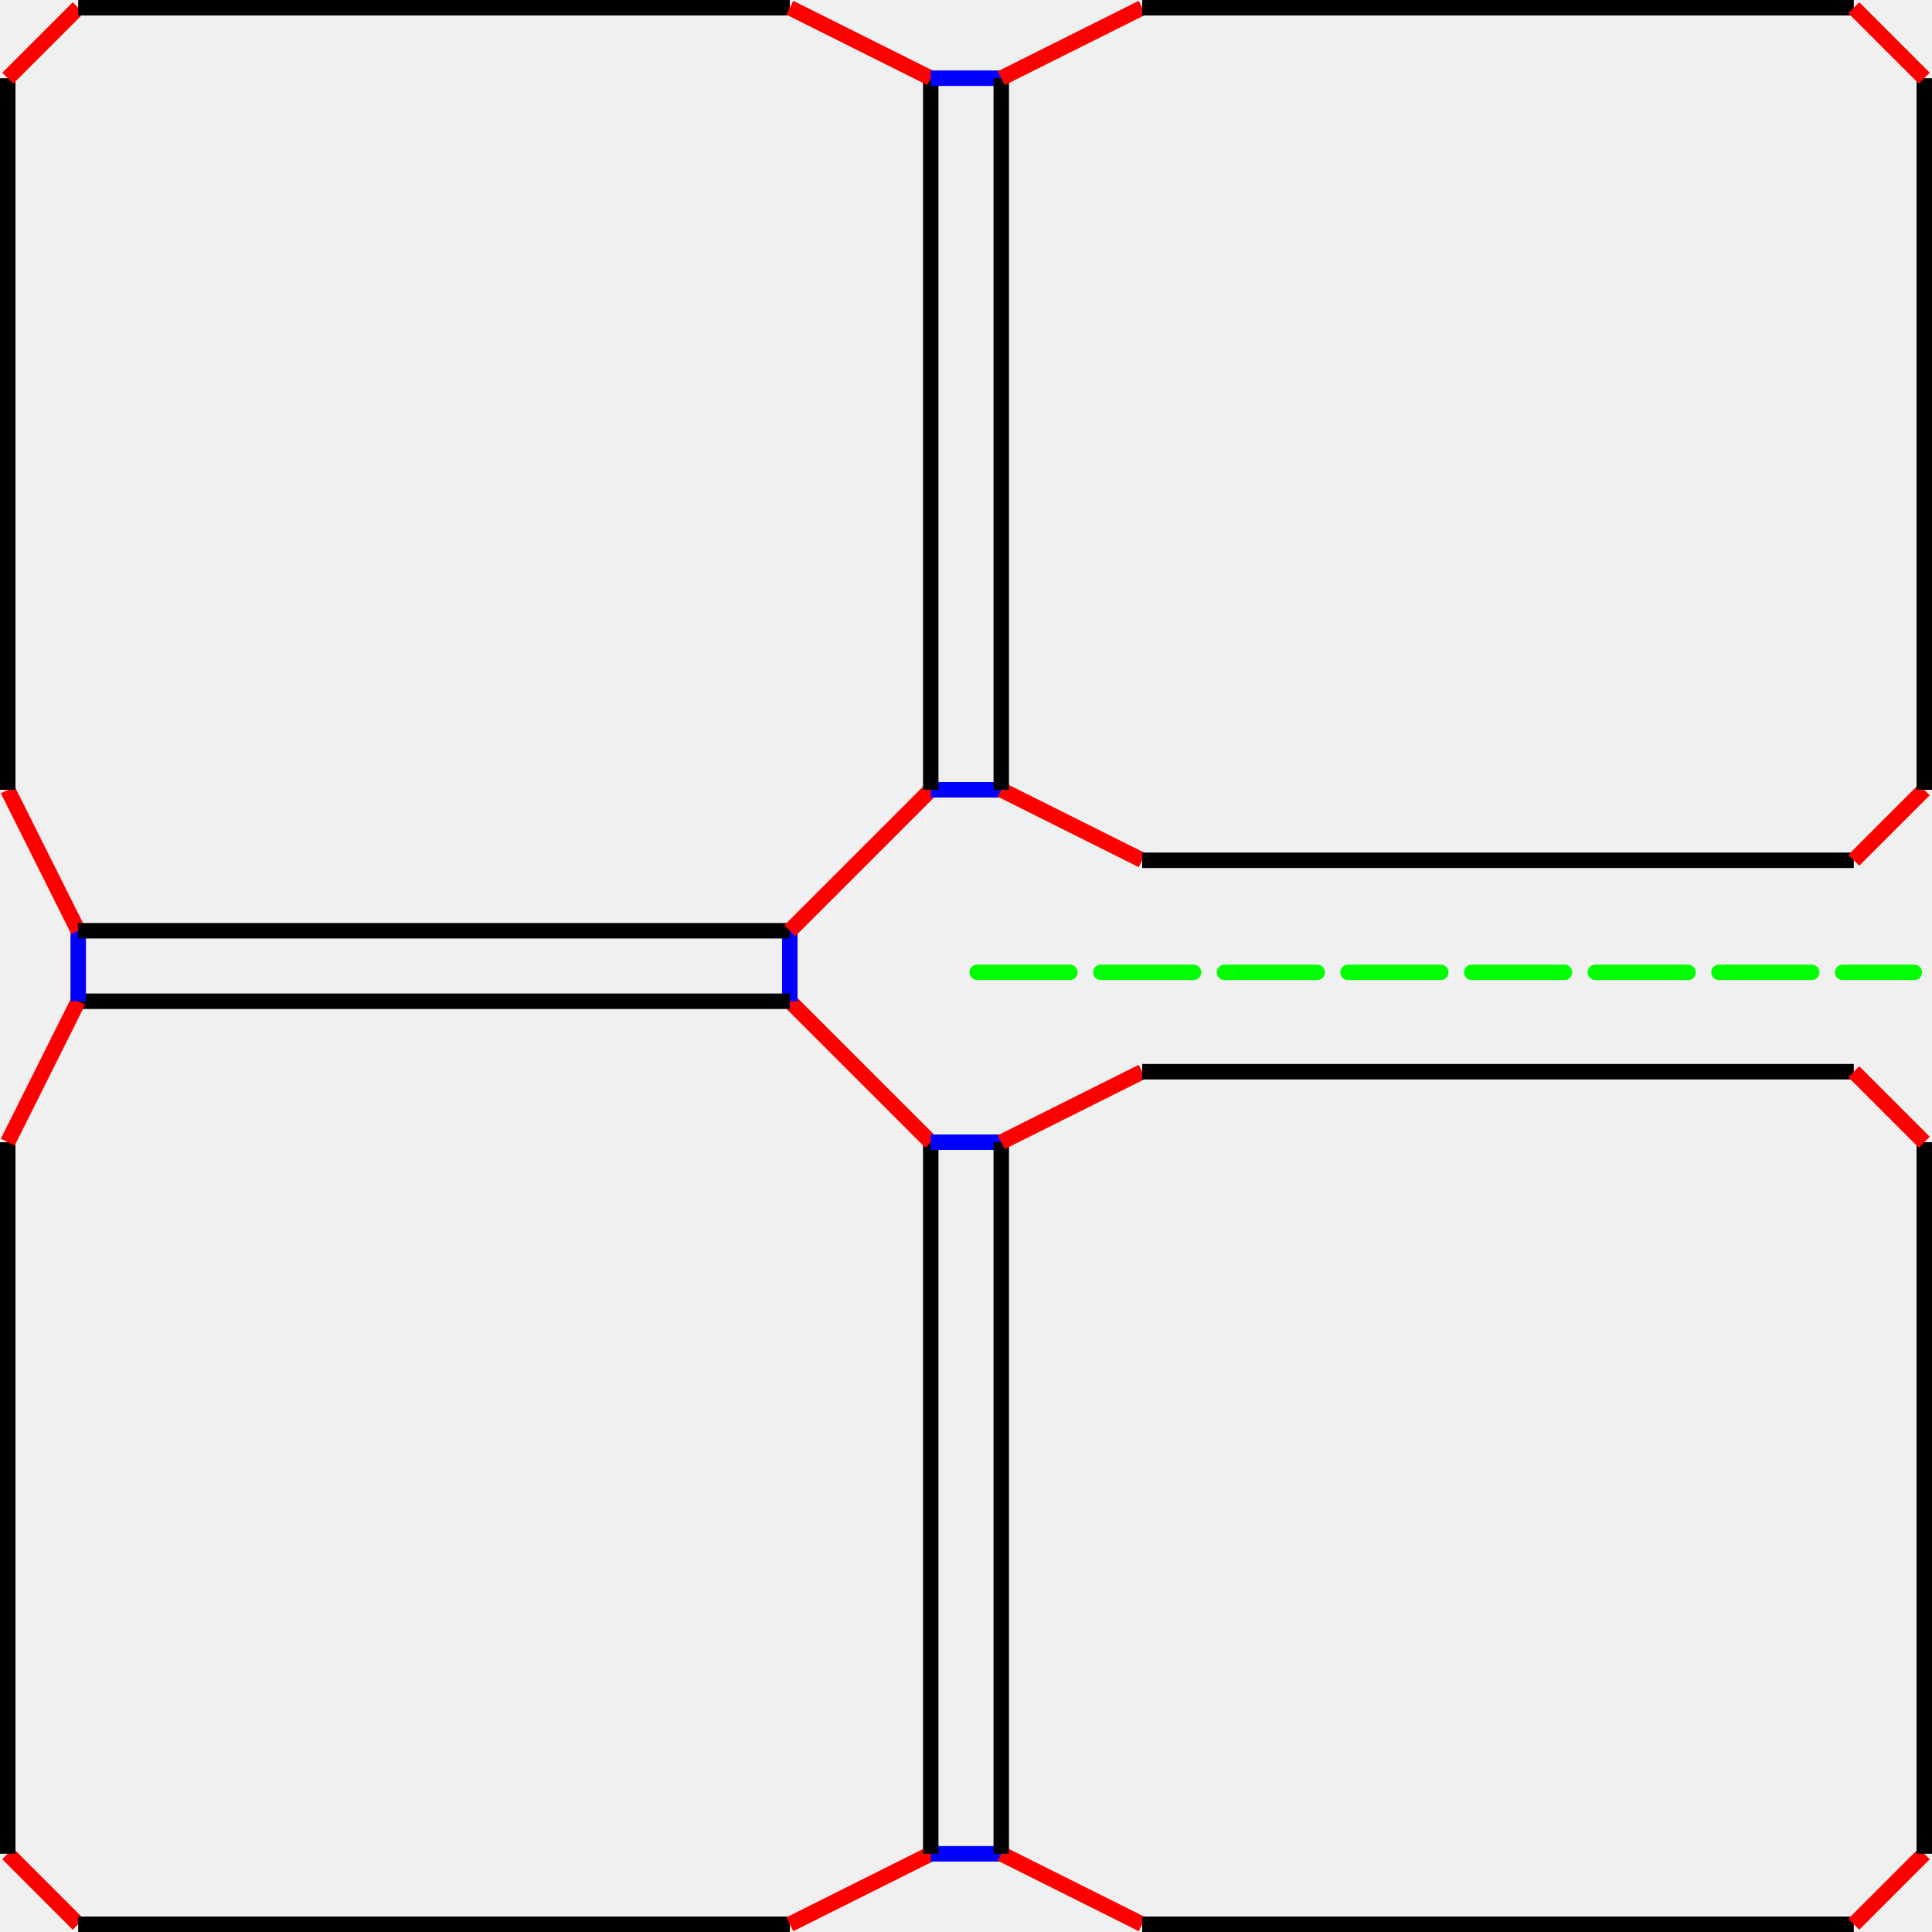
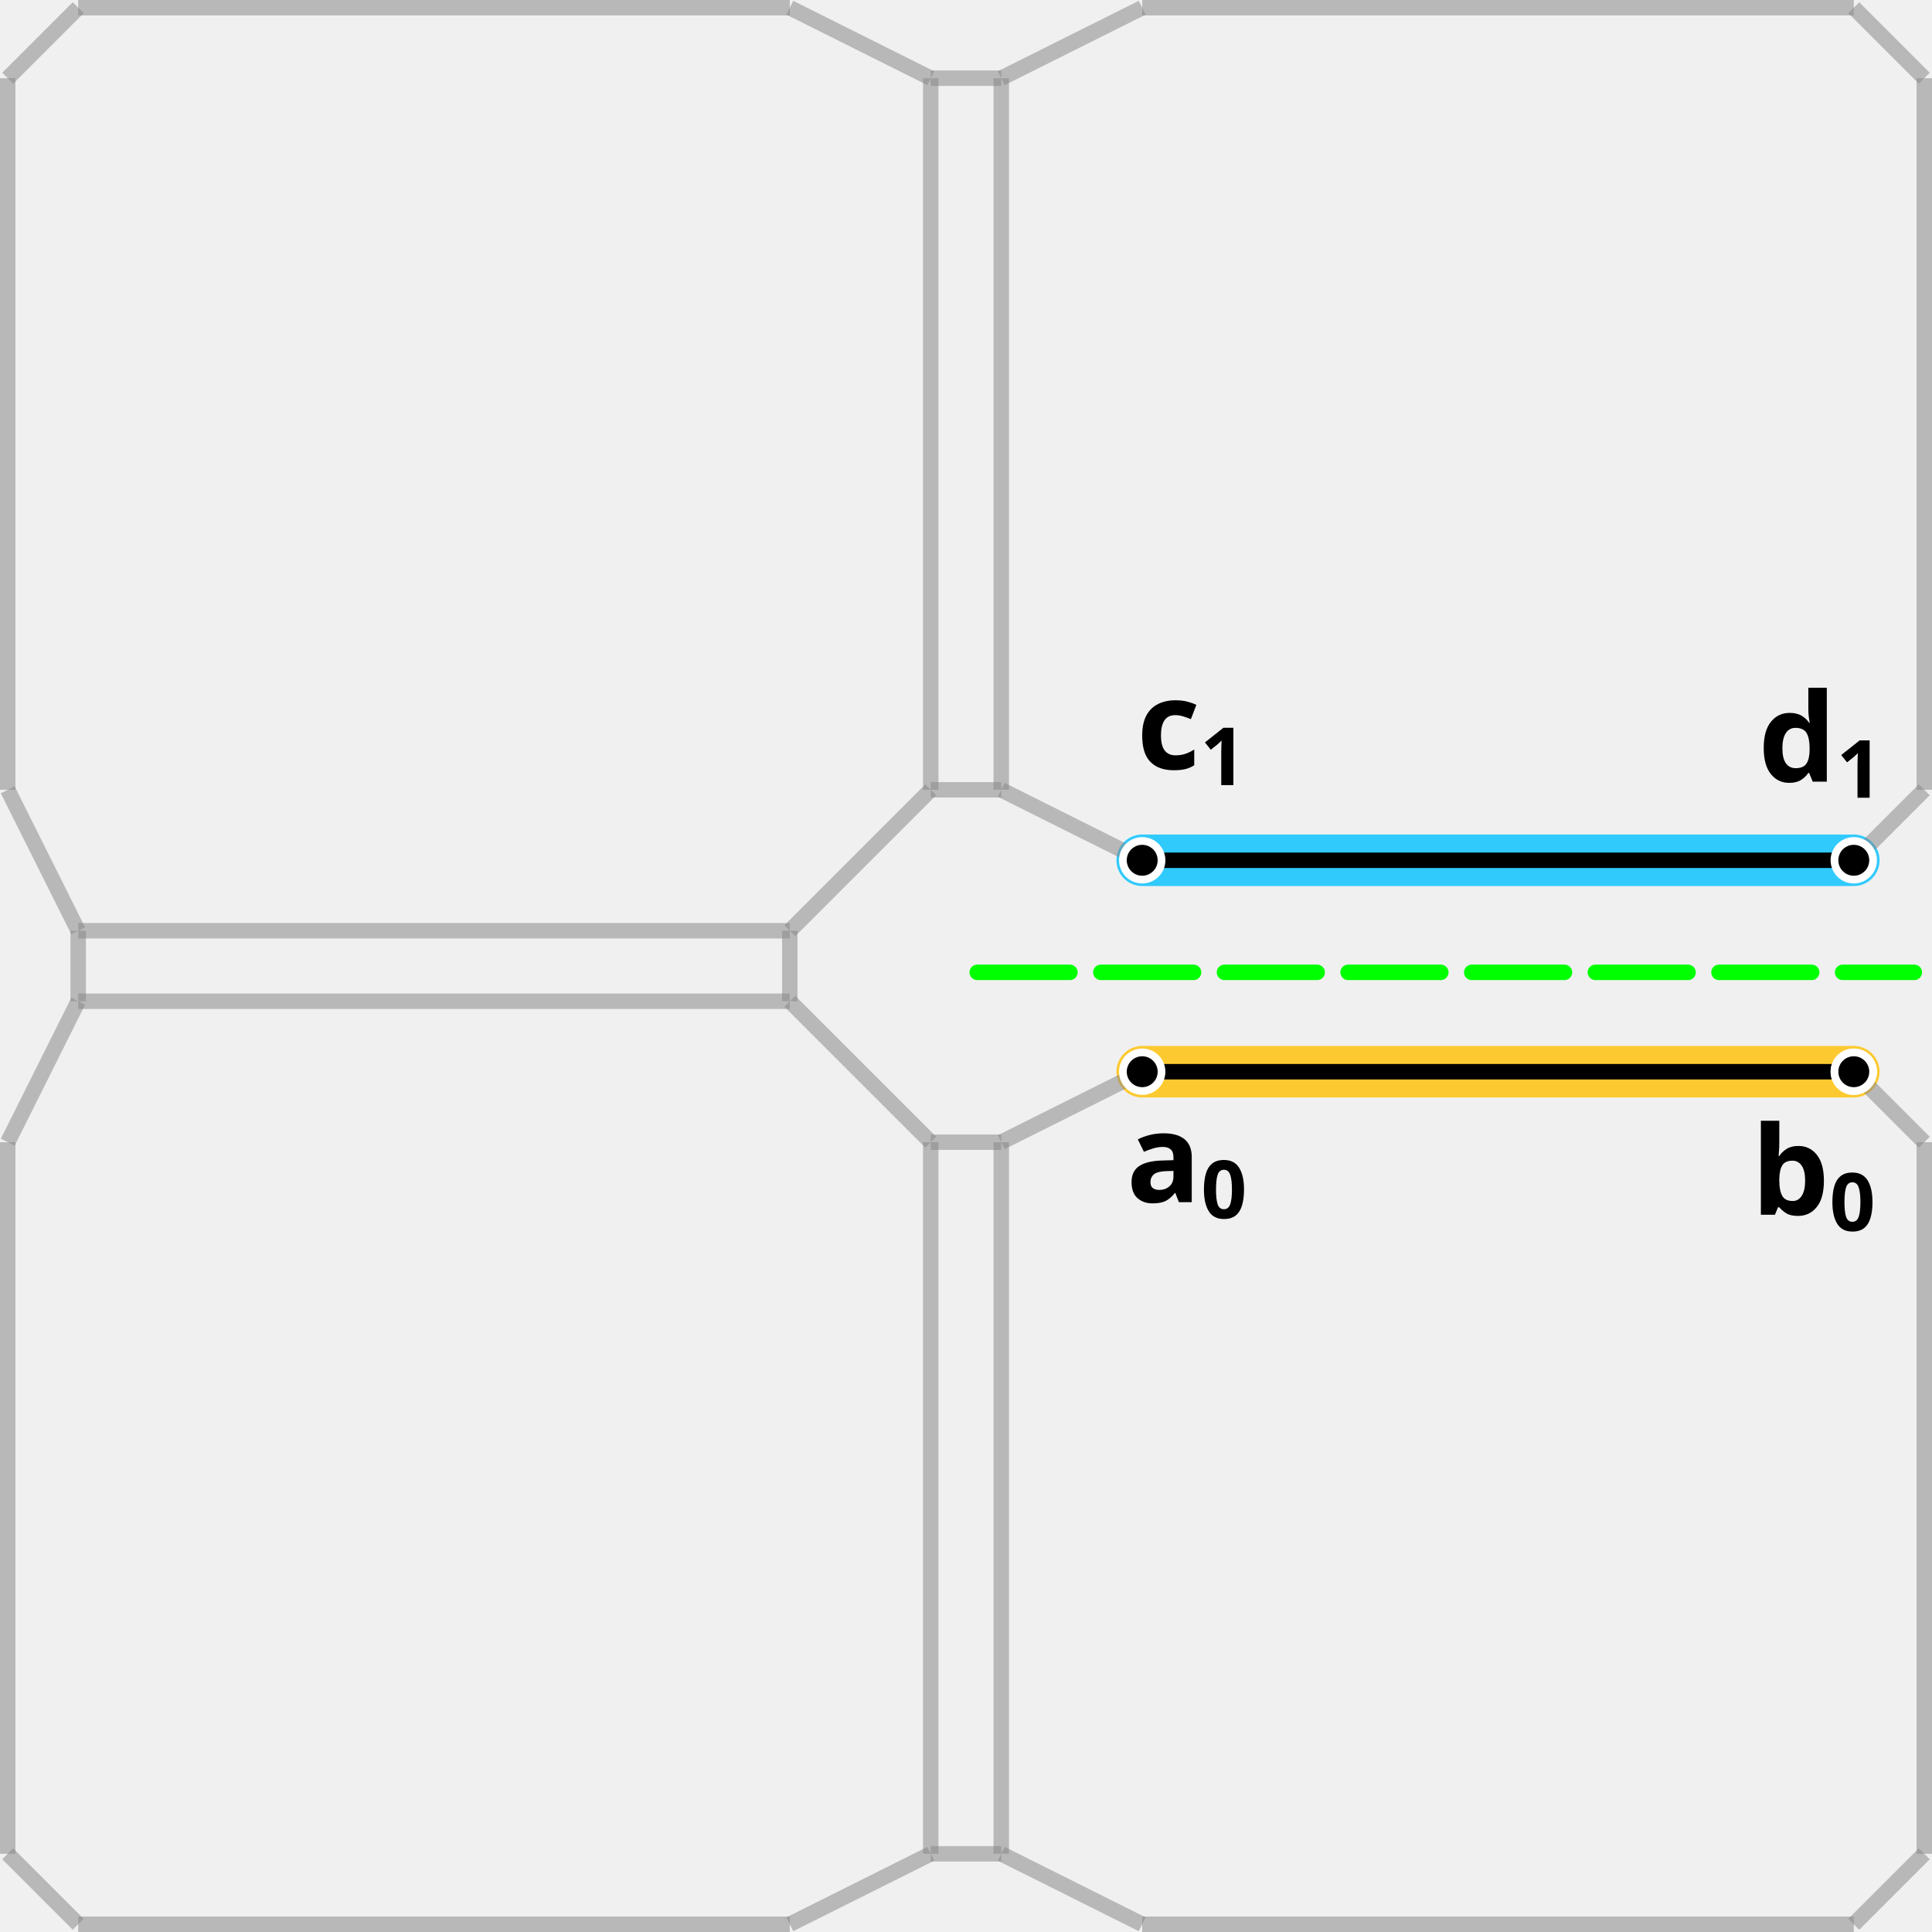
<svg xmlns="http://www.w3.org/2000/svg" height="500.075" width="500.075" version="1.1" id="svg2435">
  <defs id="defs2439">
    </defs>
-   <line x1="2" y1="479.831" x2="20.243" y2="498.075" id="link0_a1_1" stroke="#ff0000" stroke-width="4px" />
-   <line x1="2" y1="479.831" x2="2" y2="479.831" id="link0_a2_0" stroke="#0000ff" stroke-width="4px" />
-   <line x1="2" y1="479.831" x2="2" y2="479.831" id="link0_a3_0" stroke="#008000" stroke-width="4px" />
-   <line x1="2" y1="479.831" x2="2" y2="295.646" id="link0_a0_7" style="stroke:#000000;stroke-width:4px" />
-   <line x1="20.243" y1="498.075" x2="20.243" y2="498.075" id="link1_a2_1" stroke="#0000ff" stroke-width="4px" />
-   <line x1="20.243" y1="498.075" x2="20.243" y2="498.075" id="link1_a3_1" stroke="#008000" stroke-width="4px" />
-   <line x1="20.243" y1="498.075" x2="204.429" y2="498.075" id="link1_a0_2" style="stroke:#000000;stroke-width:4px" />
-   <line x1="204.429" y1="498.075" x2="240.916" y2="479.831" id="link2_a1_3" stroke="#ff0000" stroke-width="4px" />
-   <line x1="204.429" y1="498.075" x2="204.429" y2="498.075" id="link2_a2_2" stroke="#0000ff" stroke-width="4px" />
-   <line x1="204.429" y1="498.075" x2="204.429" y2="498.075" id="link2_a3_2" stroke="#008000" stroke-width="4px" />
-   <line x1="240.916" y1="479.831" x2="259.159" y2="479.831" id="link3_a2_8" stroke="#0000ff" stroke-width="4px" />
-   <line x1="240.916" y1="479.831" x2="240.916" y2="479.831" id="link3_a3_3" stroke="#008000" stroke-width="4px" />
-   <line x1="240.916" y1="479.831" x2="240.916" y2="295.646" id="link3_a0_4" style="stroke:#000000;stroke-width:4px" />
-   <line x1="240.916" y1="295.646" x2="204.429" y2="259.159" id="link4_a1_5" stroke="#ff0000" stroke-width="4px" />
-   <line x1="240.916" y1="295.646" x2="259.159" y2="295.646" id="link4_a2_12" stroke="#0000ff" stroke-width="4px" />
-   <line x1="240.916" y1="295.646" x2="240.916" y2="295.646" id="link4_a3_4" stroke="#008000" stroke-width="4px" />
-   <line x1="204.429" y1="259.159" x2="204.429" y2="240.916" id="link5_a2_20" stroke="#0000ff" stroke-width="4px" />
-   <line x1="204.429" y1="259.159" x2="204.429" y2="259.159" id="link5_a3_5" stroke="#008000" stroke-width="4px" />
-   <line x1="204.429" y1="259.159" x2="20.243" y2="259.159" id="link5_a0_6" style="stroke:#000000;stroke-width:4px" />
-   <line x1="20.243" y1="259.159" x2="2" y2="295.646" id="link6_a1_7" stroke="#ff0000" stroke-width="4px" />
-   <line x1="20.243" y1="259.159" x2="20.243" y2="240.916" id="link6_a2_16" stroke="#0000ff" stroke-width="4px" />
-   <line x1="20.243" y1="259.159" x2="20.243" y2="259.159" id="link6_a3_6" stroke="#008000" stroke-width="4px" />
-   <line x1="2" y1="295.646" x2="2" y2="295.646" id="link7_a2_7" stroke="#0000ff" stroke-width="4px" />
-   <line x1="2" y1="295.646" x2="2" y2="295.646" id="link7_a3_7" stroke="#008000" stroke-width="4px" />
-   <line x1="259.159" y1="479.831" x2="295.646" y2="498.075" id="link8_a1_9" stroke="#ff0000" stroke-width="4px" />
-   <line x1="259.159" y1="479.831" x2="259.159" y2="479.831" id="link8_a3_8" stroke="#008000" stroke-width="4px" />
-   <line x1="259.159" y1="479.831" x2="259.159" y2="295.646" id="link8_a0_12" style="stroke:#000000;stroke-width:4px" />
-   <line x1="295.646" y1="498.075" x2="295.646" y2="498.075" id="link9_a2_9" stroke="#0000ff" stroke-width="4px" />
-   <line x1="295.646" y1="498.075" x2="295.646" y2="498.075" id="link9_a3_9" stroke="#008000" stroke-width="4px" />
-   <line x1="295.646" y1="498.075" x2="479.831" y2="498.075" id="link9_a0_10" style="stroke:#000000;stroke-width:4px" />
-   <line x1="479.831" y1="498.075" x2="498.075" y2="479.831" id="link10_a1_11" stroke="#ff0000" stroke-width="4px" />
-   <line x1="479.831" y1="498.075" x2="479.831" y2="498.075" id="link10_a2_10" stroke="#0000ff" stroke-width="4px" />
-   <line x1="479.831" y1="498.075" x2="479.831" y2="498.075" id="link10_a3_10" stroke="#008000" stroke-width="4px" />
-   <line x1="498.075" y1="479.831" x2="498.075" y2="479.831" id="link11_a2_11" stroke="#0000ff" stroke-width="4px" />
-   <line x1="498.075" y1="479.831" x2="498.075" y2="479.831" id="link11_a3_11" stroke="#008000" stroke-width="4px" />
-   <line x1="498.075" y1="479.831" x2="498.075" y2="295.646" id="link11_a0_15" style="stroke:#000000;stroke-width:4px" />
-   <line x1="259.159" y1="295.646" x2="295.646" y2="277.402" id="link12_a1_13" stroke="#ff0000" stroke-width="4px" />
+   <path style="fill:#00c0ff;stroke:#ffc000;stroke-width:13.333;stroke-linecap:round;stroke-linejoin:bevel;stroke-dasharray:none;stroke-dashoffset:0;stroke-opacity:0.8;stop-color:#000000" d="m 295.646,277.402 c 61.396,0 122.791,0 184.186,0" id="path2668" />
+   <path style="fill:#00c0ff;stroke:#00c0ff;stroke-width:13.333;stroke-linecap:round;stroke-linejoin:bevel;stroke-dasharray:none;stroke-opacity:0.8;stop-color:#000000;stroke-dashoffset:0" d="m 295.646,222.672 c 61.396,0 122.791,0 184.186,0" id="path2178" />
+   <line x1="2" y1="479.831" x2="20.243" y2="498.075" id="link0_a1_1" stroke="#ff0000" stroke-width="4px" style="stroke:#888888;stroke-opacity:0.533" />
+   <line x1="2" y1="479.831" x2="2" y2="479.831" id="link0_a2_0" stroke="#0000ff" stroke-width="4px" style="stroke:#888888;stroke-opacity:0.533" />
+   <line x1="2" y1="479.831" x2="2" y2="479.831" id="link0_a3_0" stroke="#008000" stroke-width="4px" style="stroke:#888888;stroke-opacity:0.533" />
+   <line x1="2" y1="479.831" x2="2" y2="295.646" id="link0_a0_7" style="stroke:#888888;stroke-width:4px;stroke-opacity:0.533" />
+   <line x1="20.243" y1="498.075" x2="20.243" y2="498.075" id="link1_a2_1" stroke="#0000ff" stroke-width="4px" style="stroke:#888888;stroke-opacity:0.533" />
+   <line x1="20.243" y1="498.075" x2="20.243" y2="498.075" id="link1_a3_1" stroke="#008000" stroke-width="4px" style="stroke:#888888;stroke-opacity:0.533" />
+   <line x1="20.243" y1="498.075" x2="204.429" y2="498.075" id="link1_a0_2" style="stroke:#888888;stroke-width:4px;stroke-opacity:0.533" />
+   <line x1="204.429" y1="498.075" x2="240.916" y2="479.831" id="link2_a1_3" stroke="#ff0000" stroke-width="4px" style="stroke:#888888;stroke-opacity:0.533" />
+   <line x1="204.429" y1="498.075" x2="204.429" y2="498.075" id="link2_a2_2" stroke="#0000ff" stroke-width="4px" style="stroke:#888888;stroke-opacity:0.533" />
+   <line x1="204.429" y1="498.075" x2="204.429" y2="498.075" id="link2_a3_2" stroke="#008000" stroke-width="4px" style="stroke:#888888;stroke-opacity:0.533" />
+   <line x1="240.916" y1="479.831" x2="259.159" y2="479.831" id="link3_a2_8" stroke="#0000ff" stroke-width="4px" style="stroke:#888888;stroke-opacity:0.533" />
+   <line x1="240.916" y1="479.831" x2="240.916" y2="479.831" id="link3_a3_3" stroke="#008000" stroke-width="4px" style="stroke:#888888;stroke-opacity:0.533" />
+   <line x1="240.916" y1="479.831" x2="240.916" y2="295.646" id="link3_a0_4" style="stroke:#888888;stroke-width:4px;stroke-opacity:0.533" />
+   <line x1="240.916" y1="295.646" x2="204.429" y2="259.159" id="link4_a1_5" stroke="#ff0000" stroke-width="4px" style="stroke:#888888;stroke-opacity:0.533" />
+   <line x1="240.916" y1="295.646" x2="259.159" y2="295.646" id="link4_a2_12" stroke="#0000ff" stroke-width="4px" style="stroke:#888888;stroke-opacity:0.533" />
+   <line x1="240.916" y1="295.646" x2="240.916" y2="295.646" id="link4_a3_4" stroke="#008000" stroke-width="4px" style="stroke:#888888;stroke-opacity:0.533" />
+   <line x1="204.429" y1="259.159" x2="204.429" y2="240.916" id="link5_a2_20" stroke="#0000ff" stroke-width="4px" style="stroke:#888888;stroke-opacity:0.533" />
+   <line x1="204.429" y1="259.159" x2="204.429" y2="259.159" id="link5_a3_5" stroke="#008000" stroke-width="4px" style="stroke:#888888;stroke-opacity:0.533" />
+   <line x1="204.429" y1="259.159" x2="20.243" y2="259.159" id="link5_a0_6" style="stroke:#888888;stroke-width:4px;stroke-opacity:0.533" />
+   <line x1="20.243" y1="259.159" x2="2" y2="295.646" id="link6_a1_7" stroke="#ff0000" stroke-width="4px" style="stroke:#888888;stroke-opacity:0.533" />
+   <line x1="20.243" y1="259.159" x2="20.243" y2="240.916" id="link6_a2_16" stroke="#0000ff" stroke-width="4px" style="stroke:#888888;stroke-opacity:0.533" />
+   <line x1="20.243" y1="259.159" x2="20.243" y2="259.159" id="link6_a3_6" stroke="#008000" stroke-width="4px" style="stroke:#888888;stroke-opacity:0.533" />
+   <line x1="2" y1="295.646" x2="2" y2="295.646" id="link7_a2_7" stroke="#0000ff" stroke-width="4px" style="stroke:#888888;stroke-opacity:0.533" />
+   <line x1="2" y1="295.646" x2="2" y2="295.646" id="link7_a3_7" stroke="#008000" stroke-width="4px" style="stroke:#888888;stroke-opacity:0.533" />
+   <line x1="259.159" y1="479.831" x2="295.646" y2="498.075" id="link8_a1_9" stroke="#ff0000" stroke-width="4px" style="stroke:#888888;stroke-opacity:0.533" />
+   <line x1="259.159" y1="479.831" x2="259.159" y2="479.831" id="link8_a3_8" stroke="#008000" stroke-width="4px" style="stroke:#888888;stroke-opacity:0.533" />
+   <line x1="259.159" y1="479.831" x2="259.159" y2="295.646" id="link8_a0_12" style="stroke:#888888;stroke-width:4px;stroke-opacity:0.533" />
+   <line x1="295.646" y1="498.075" x2="295.646" y2="498.075" id="link9_a2_9" stroke="#0000ff" stroke-width="4px" style="stroke:#888888;stroke-opacity:0.533" />
+   <line x1="295.646" y1="498.075" x2="295.646" y2="498.075" id="link9_a3_9" stroke="#008000" stroke-width="4px" style="stroke:#888888;stroke-opacity:0.533" />
+   <line x1="295.646" y1="498.075" x2="479.831" y2="498.075" id="link9_a0_10" style="stroke:#888888;stroke-width:4px;stroke-opacity:0.533" />
+   <line x1="479.831" y1="498.075" x2="498.075" y2="479.831" id="link10_a1_11" stroke="#ff0000" stroke-width="4px" style="stroke:#888888;stroke-opacity:0.533" />
+   <line x1="479.831" y1="498.075" x2="479.831" y2="498.075" id="link10_a2_10" stroke="#0000ff" stroke-width="4px" style="stroke:#888888;stroke-opacity:0.533" />
+   <line x1="479.831" y1="498.075" x2="479.831" y2="498.075" id="link10_a3_10" stroke="#008000" stroke-width="4px" style="stroke:#888888;stroke-opacity:0.533" />
+   <line x1="498.075" y1="479.831" x2="498.075" y2="479.831" id="link11_a2_11" stroke="#0000ff" stroke-width="4px" style="stroke:#888888;stroke-opacity:0.533" />
+   <line x1="498.075" y1="479.831" x2="498.075" y2="479.831" id="link11_a3_11" stroke="#008000" stroke-width="4px" style="stroke:#888888;stroke-opacity:0.533" />
+   <line x1="498.075" y1="479.831" x2="498.075" y2="295.646" id="link11_a0_15" style="stroke:#888888;stroke-width:4px;stroke-opacity:0.533" />
+   <line x1="259.159" y1="295.646" x2="295.646" y2="277.402" id="link12_a1_13" stroke="#ff0000" stroke-width="4px" style="stroke:#888888;stroke-opacity:0.533" />
  <line x1="259.159" y1="295.646" x2="259.159" y2="295.646" id="link12_a3_12" stroke="#008000" stroke-width="4px" />
  <line x1="295.646" y1="277.402" x2="295.646" y2="277.402" id="link13_a2_13" stroke="#0000ff" stroke-width="4px" />
  <line x1="295.646" y1="277.402" x2="295.646" y2="277.402" id="link13_a3_13" stroke="#008000" stroke-width="4px" />
  <line x1="295.646" y1="277.402" x2="479.831" y2="277.402" id="link13_a0_14" style="stroke:#000000;stroke-width:4px" />
-   <line x1="479.831" y1="277.402" x2="498.075" y2="295.646" id="link14_a1_15" stroke="#ff0000" stroke-width="4px" />
+   <line x1="479.831" y1="277.402" x2="498.075" y2="295.646" id="link14_a1_15" stroke="#ff0000" stroke-width="4px" style="stroke:#888888;stroke-opacity:0.533" />
  <line x1="479.831" y1="277.402" x2="479.831" y2="277.402" id="link14_a2_14" stroke="#0000ff" stroke-width="4px" />
  <line x1="479.831" y1="277.402" x2="479.831" y2="277.402" id="link14_a3_14" stroke="#008000" stroke-width="4px" />
  <line x1="498.075" y1="295.646" x2="498.075" y2="295.646" id="link15_a2_15" stroke="#0000ff" stroke-width="4px" />
  <line x1="498.075" y1="295.646" x2="498.075" y2="295.646" id="link15_a3_15" stroke="#008000" stroke-width="4px" />
-   <line x1="20.243" y1="240.916" x2="2" y2="204.429" id="link16_a1_17" stroke="#ff0000" stroke-width="4px" />
-   <line x1="20.243" y1="240.916" x2="20.243" y2="240.916" id="link16_a3_16" stroke="#008000" stroke-width="4px" />
-   <line x1="20.243" y1="240.916" x2="204.429" y2="240.916" id="link16_a0_20" style="stroke:#000000;stroke-width:4px" />
-   <line x1="2" y1="204.429" x2="2" y2="204.429" id="link17_a2_17" stroke="#0000ff" stroke-width="4px" />
-   <line x1="2" y1="204.429" x2="2" y2="204.429" id="link17_a3_17" stroke="#008000" stroke-width="4px" />
-   <line x1="2" y1="204.429" x2="2" y2="20.243" id="link17_a0_18" style="stroke:#000000;stroke-width:4px" />
-   <line x1="2" y1="20.243" x2="20.243" y2="2" id="link18_a1_19" stroke="#ff0000" stroke-width="4px" />
-   <line x1="2" y1="20.243" x2="2" y2="20.243" id="link18_a2_18" stroke="#0000ff" stroke-width="4px" />
-   <line x1="2" y1="20.243" x2="2" y2="20.243" id="link18_a3_18" stroke="#008000" stroke-width="4px" />
-   <line x1="20.243" y1="2" x2="20.243" y2="2" id="link19_a2_19" stroke="#0000ff" stroke-width="4px" />
-   <line x1="20.243" y1="2" x2="20.243" y2="2" id="link19_a3_19" stroke="#008000" stroke-width="4px" />
-   <line x1="20.243" y1="2" x2="204.429" y2="2" id="link19_a0_23" style="stroke:#000000;stroke-width:4px" />
-   <line x1="204.429" y1="240.916" x2="240.916" y2="204.429" id="link20_a1_21" stroke="#ff0000" stroke-width="4px" />
-   <line x1="204.429" y1="240.916" x2="204.429" y2="240.916" id="link20_a3_20" stroke="#008000" stroke-width="4px" />
-   <line x1="240.916" y1="204.429" x2="259.159" y2="204.429" id="link21_a2_24" stroke="#0000ff" stroke-width="4px" />
-   <line x1="240.916" y1="204.429" x2="240.916" y2="204.429" id="link21_a3_21" stroke="#008000" stroke-width="4px" />
-   <line x1="240.916" y1="204.429" x2="240.916" y2="20.243" id="link21_a0_22" style="stroke:#000000;stroke-width:4px" />
-   <line x1="240.916" y1="20.243" x2="204.429" y2="2" id="link22_a1_23" stroke="#ff0000" stroke-width="4px" />
-   <line x1="240.916" y1="20.243" x2="259.159" y2="20.243" id="link22_a2_28" stroke="#0000ff" stroke-width="4px" />
-   <line x1="240.916" y1="20.243" x2="240.916" y2="20.243" id="link22_a3_22" stroke="#008000" stroke-width="4px" />
-   <line x1="204.429" y1="2" x2="204.429" y2="2" id="link23_a2_23" stroke="#0000ff" stroke-width="4px" />
-   <line x1="204.429" y1="2" x2="204.429" y2="2" id="link23_a3_23" stroke="#008000" stroke-width="4px" />
-   <line x1="259.159" y1="204.429" x2="295.646" y2="222.672" id="link24_a1_25" stroke="#ff0000" stroke-width="4px" />
+   <line x1="20.243" y1="240.916" x2="2" y2="204.429" id="link16_a1_17" stroke="#ff0000" stroke-width="4px" style="stroke:#888888;stroke-opacity:0.533" />
+   <line x1="20.243" y1="240.916" x2="20.243" y2="240.916" id="link16_a3_16" stroke="#008000" stroke-width="4px" style="stroke:#888888;stroke-opacity:0.533" />
+   <line x1="20.243" y1="240.916" x2="204.429" y2="240.916" id="link16_a0_20" style="stroke:#888888;stroke-width:4px;stroke-opacity:0.533" />
+   <line x1="2" y1="204.429" x2="2" y2="204.429" id="link17_a2_17" stroke="#0000ff" stroke-width="4px" style="stroke:#888888;stroke-opacity:0.533" />
+   <line x1="2" y1="204.429" x2="2" y2="204.429" id="link17_a3_17" stroke="#008000" stroke-width="4px" style="stroke:#888888;stroke-opacity:0.533" />
+   <line x1="2" y1="204.429" x2="2" y2="20.243" id="link17_a0_18" style="stroke:#888888;stroke-width:4px;stroke-opacity:0.533" />
+   <line x1="2" y1="20.243" x2="20.243" y2="2" id="link18_a1_19" stroke="#ff0000" stroke-width="4px" style="stroke:#888888;stroke-opacity:0.533" />
+   <line x1="2" y1="20.243" x2="2" y2="20.243" id="link18_a2_18" stroke="#0000ff" stroke-width="4px" style="stroke:#888888;stroke-opacity:0.533" />
+   <line x1="2" y1="20.243" x2="2" y2="20.243" id="link18_a3_18" stroke="#008000" stroke-width="4px" style="stroke:#888888;stroke-opacity:0.533" />
+   <line x1="20.243" y1="2" x2="20.243" y2="2" id="link19_a2_19" stroke="#0000ff" stroke-width="4px" style="stroke:#888888;stroke-opacity:0.533" />
+   <line x1="20.243" y1="2" x2="20.243" y2="2" id="link19_a3_19" stroke="#008000" stroke-width="4px" style="stroke:#888888;stroke-opacity:0.533" />
+   <line x1="20.243" y1="2" x2="204.429" y2="2" id="link19_a0_23" style="stroke:#888888;stroke-width:4px;stroke-opacity:0.533" />
+   <line x1="204.429" y1="240.916" x2="240.916" y2="204.429" id="link20_a1_21" stroke="#ff0000" stroke-width="4px" style="stroke:#888888;stroke-opacity:0.533" />
+   <line x1="204.429" y1="240.916" x2="204.429" y2="240.916" id="link20_a3_20" stroke="#008000" stroke-width="4px" style="stroke:#888888;stroke-opacity:0.533" />
+   <line x1="240.916" y1="204.429" x2="259.159" y2="204.429" id="link21_a2_24" stroke="#0000ff" stroke-width="4px" style="stroke:#888888;stroke-opacity:0.533" />
+   <line x1="240.916" y1="204.429" x2="240.916" y2="204.429" id="link21_a3_21" stroke="#008000" stroke-width="4px" style="stroke:#888888;stroke-opacity:0.533" />
+   <line x1="240.916" y1="204.429" x2="240.916" y2="20.243" id="link21_a0_22" style="stroke:#888888;stroke-width:4px;stroke-opacity:0.533" />
+   <line x1="240.916" y1="20.243" x2="204.429" y2="2" id="link22_a1_23" stroke="#ff0000" stroke-width="4px" style="stroke:#888888;stroke-opacity:0.533" />
+   <line x1="240.916" y1="20.243" x2="259.159" y2="20.243" id="link22_a2_28" stroke="#0000ff" stroke-width="4px" style="stroke:#888888;stroke-opacity:0.533" />
+   <line x1="240.916" y1="20.243" x2="240.916" y2="20.243" id="link22_a3_22" stroke="#008000" stroke-width="4px" style="stroke:#888888;stroke-opacity:0.533" />
+   <line x1="204.429" y1="2" x2="204.429" y2="2" id="link23_a2_23" stroke="#0000ff" stroke-width="4px" style="stroke:#888888;stroke-opacity:0.533" />
+   <line x1="204.429" y1="2" x2="204.429" y2="2" id="link23_a3_23" stroke="#008000" stroke-width="4px" style="stroke:#888888;stroke-opacity:0.533" />
+   <line x1="259.159" y1="204.429" x2="295.646" y2="222.672" id="link24_a1_25" stroke="#ff0000" stroke-width="4px" style="stroke:#888888;stroke-opacity:0.533" />
  <line x1="259.159" y1="204.429" x2="259.159" y2="204.429" id="link24_a3_24" stroke="#008000" stroke-width="4px" />
-   <line x1="259.159" y1="204.429" x2="259.159" y2="20.243" id="link24_a0_28" style="stroke:#000000;stroke-width:4px" />
+   <line x1="259.159" y1="204.429" x2="259.159" y2="20.243" id="link24_a0_28" style="stroke:#888888;stroke-width:4px;stroke-opacity:0.533" />
  <line x1="295.646" y1="222.672" x2="295.646" y2="222.672" id="link25_a2_25" stroke="#0000ff" stroke-width="4px" />
  <line x1="295.646" y1="222.672" x2="295.646" y2="222.672" id="link25_a3_25" stroke="#008000" stroke-width="4px" />
  <line x1="295.646" y1="222.672" x2="479.831" y2="222.672" id="link25_a0_26" style="stroke:#000000;stroke-width:4px" />
-   <line x1="479.831" y1="222.672" x2="498.075" y2="204.429" id="link26_a1_27" stroke="#ff0000" stroke-width="4px" />
+   <line x1="479.831" y1="222.672" x2="498.075" y2="204.429" id="link26_a1_27" stroke="#ff0000" stroke-width="4px" style="stroke:#888888;stroke-opacity:0.533" />
  <line x1="479.831" y1="222.672" x2="479.831" y2="222.672" id="link26_a2_26" stroke="#0000ff" stroke-width="4px" />
  <line x1="479.831" y1="222.672" x2="479.831" y2="222.672" id="link26_a3_26" stroke="#008000" stroke-width="4px" />
  <line x1="498.075" y1="204.429" x2="498.075" y2="204.429" id="link27_a2_27" stroke="#0000ff" stroke-width="4px" />
  <line x1="498.075" y1="204.429" x2="498.075" y2="204.429" id="link27_a3_27" stroke="#008000" stroke-width="4px" />
-   <line x1="498.075" y1="204.429" x2="498.075" y2="20.243" id="link27_a0_31" style="stroke:#000000;stroke-width:4px" />
-   <line x1="259.159" y1="20.243" x2="295.646" y2="2" id="link28_a1_29" stroke="#ff0000" stroke-width="4px" />
-   <line x1="259.159" y1="20.243" x2="259.159" y2="20.243" id="link28_a3_28" stroke="#008000" stroke-width="4px" />
-   <line x1="295.646" y1="2" x2="295.646" y2="2" id="link29_a2_29" stroke="#0000ff" stroke-width="4px" />
-   <line x1="295.646" y1="2" x2="295.646" y2="2" id="link29_a3_29" stroke="#008000" stroke-width="4px" />
-   <line x1="295.646" y1="2" x2="479.831" y2="2" id="link29_a0_30" style="stroke:#000000;stroke-width:4px" />
-   <line x1="479.831" y1="2" x2="498.075" y2="20.243" id="link30_a1_31" stroke="#ff0000" stroke-width="4px" />
-   <line x1="479.831" y1="2" x2="479.831" y2="2" id="link30_a2_30" stroke="#0000ff" stroke-width="4px" />
-   <line x1="479.831" y1="2" x2="479.831" y2="2" id="link30_a3_30" stroke="#008000" stroke-width="4px" />
-   <line x1="498.075" y1="20.243" x2="498.075" y2="20.243" id="link31_a2_31" stroke="#0000ff" stroke-width="4px" />
-   <line x1="498.075" y1="20.243" x2="498.075" y2="20.243" id="link31_a3_31" stroke="#008000" stroke-width="4px" />
+   <line x1="498.075" y1="204.429" x2="498.075" y2="20.243" id="link27_a0_31" style="stroke:#888888;stroke-width:4px;stroke-opacity:0.533" />
+   <line x1="259.159" y1="20.243" x2="295.646" y2="2" id="link28_a1_29" stroke="#ff0000" stroke-width="4px" style="stroke:#888888;stroke-opacity:0.533" />
+   <line x1="259.159" y1="20.243" x2="259.159" y2="20.243" id="link28_a3_28" stroke="#008000" stroke-width="4px" style="stroke:#888888;stroke-opacity:0.533" />
+   <line x1="295.646" y1="2" x2="295.646" y2="2" id="link29_a2_29" stroke="#0000ff" stroke-width="4px" style="stroke:#888888;stroke-opacity:0.533" />
+   <line x1="295.646" y1="2" x2="295.646" y2="2" id="link29_a3_29" stroke="#008000" stroke-width="4px" style="stroke:#888888;stroke-opacity:0.533" />
+   <line x1="295.646" y1="2" x2="479.831" y2="2" id="link29_a0_30" style="stroke:#888888;stroke-width:4px;stroke-opacity:0.533" />
+   <line x1="479.831" y1="2" x2="498.075" y2="20.243" id="link30_a1_31" stroke="#ff0000" stroke-width="4px" style="stroke:#888888;stroke-opacity:0.533" />
+   <line x1="479.831" y1="2" x2="479.831" y2="2" id="link30_a2_30" stroke="#0000ff" stroke-width="4px" style="stroke:#888888;stroke-opacity:0.533" />
+   <line x1="479.831" y1="2" x2="479.831" y2="2" id="link30_a3_30" stroke="#008000" stroke-width="4px" style="stroke:#888888;stroke-opacity:0.533" />
+   <line x1="498.075" y1="20.243" x2="498.075" y2="20.243" id="link31_a2_31" stroke="#0000ff" stroke-width="4px" style="stroke:#888888;stroke-opacity:0.533" />
+   <line x1="498.075" y1="20.243" x2="498.075" y2="20.243" id="link31_a3_31" stroke="#008000" stroke-width="4px" style="stroke:#888888;stroke-opacity:0.533" />
  <path style="fill:none;fill-opacity:0.8;stroke:#00ff00;stroke-width:4;stroke-linecap:round;stroke-linejoin:bevel;stroke-dasharray:24, 8;stroke-dashoffset:0;stroke-opacity:1;stop-color:#000000" d="m 252.938,251.683 c 80.856,0 161.711,0 242.565,0" id="path2441" />
+   <text xml:space="preserve" style="font-size:32px;font-family:sans-serif;-inkscape-font-specification:'sans-serif, Normal';fill:#000000;fill-opacity:1;stroke:none;stroke-width:13.333;stroke-linecap:round;stroke-linejoin:bevel;stroke-dasharray:none;stroke-dashoffset:0;stroke-opacity:0.8;stop-color:#000000" x="291.545" y="311.167" id="text3312">
+     <tspan id="tspan3310" x="291.545" y="311.167" style="font-weight:bold">a<tspan style="font-size:65%;baseline-shift:sub" id="tspan6018">0</tspan>
+     </tspan>
+   </text>
+   <text xml:space="preserve" style="font-size:32px;font-family:sans-serif;-inkscape-font-specification:'sans-serif, Normal';fill:#000000;fill-opacity:1;stroke:none;stroke-width:13.333;stroke-linecap:round;stroke-linejoin:bevel;stroke-dasharray:none;stroke-dashoffset:0;stroke-opacity:0.8;stop-color:#000000" x="453.286" y="314.415" id="text4044">
+     <tspan id="tspan4042" x="453.286" y="314.415" style="font-weight:bold">b<tspan style="font-size:65%;baseline-shift:sub" id="tspan6020">0</tspan>
+     </tspan>
+   </text>
+   <text xml:space="preserve" style="font-size:32px;font-family:sans-serif;-inkscape-font-specification:'sans-serif, Normal';fill:#000000;fill-opacity:1;stroke:none;stroke-width:1.333;stroke-linecap:round;stroke-linejoin:bevel;stroke-dasharray:none;stroke-dashoffset:0;stroke-opacity:0.8;stop-color:#000000" x="294.206" y="199.056" id="text4098">
+     <tspan id="tspan4096" x="294.206" y="199.056" style="font-weight:bold;stroke:none">c<tspan style="font-size:65%;baseline-shift:sub" id="tspan6022">1</tspan>
+     </tspan>
+   </text>
+   <text xml:space="preserve" style="font-size:32px;font-family:sans-serif;-inkscape-font-specification:'sans-serif, Normal';fill:#000000;fill-opacity:1;stroke:none;stroke-width:13.333;stroke-linecap:round;stroke-linejoin:bevel;stroke-dasharray:none;stroke-dashoffset:0;stroke-opacity:0.8;stop-color:#000000" x="455.083" y="202.32" id="text4102">
+     <tspan id="tspan4100" x="455.083" y="202.32" style="font-weight:bold">d<tspan style="font-size:65%;baseline-shift:sub" id="tspan6024">1</tspan>
+     </tspan>
+   </text>
+   <circle cx="295.646" cy="277.402" r="5" fill="#000000" stroke="none" id="dart6" style="fill:#000000;fill-opacity:1;stroke:#ffffff;stroke-width:2;stroke-dasharray:none;stroke-opacity:1" />
+   <circle cx="479.831" cy="277.402" r="5" fill="#000000" stroke="none" id="dart6-7" style="fill:#000000;fill-opacity:1;stroke:#ffffff;stroke-width:2;stroke-dasharray:none;stroke-opacity:1" />
+   <circle cx="479.831" cy="277.402" r="5" fill="#000000" stroke="none" id="circle7216" style="fill:#000000;fill-opacity:1;stroke:#ffffff;stroke-width:2;stroke-dasharray:none;stroke-opacity:1" />
+   <circle cx="479.831" cy="222.672" r="5" fill="#000000" stroke="none" id="dart6-5" style="fill:#000000;fill-opacity:1;stroke:#ffffff;stroke-width:2;stroke-dasharray:none;stroke-opacity:1" />
+   <circle cx="295.646" cy="222.672" r="5" fill="#000000" stroke="none" id="dart6-3" style="fill:#000000;fill-opacity:1;stroke:#ffffff;stroke-width:2;stroke-dasharray:none;stroke-opacity:1" />
</svg>
